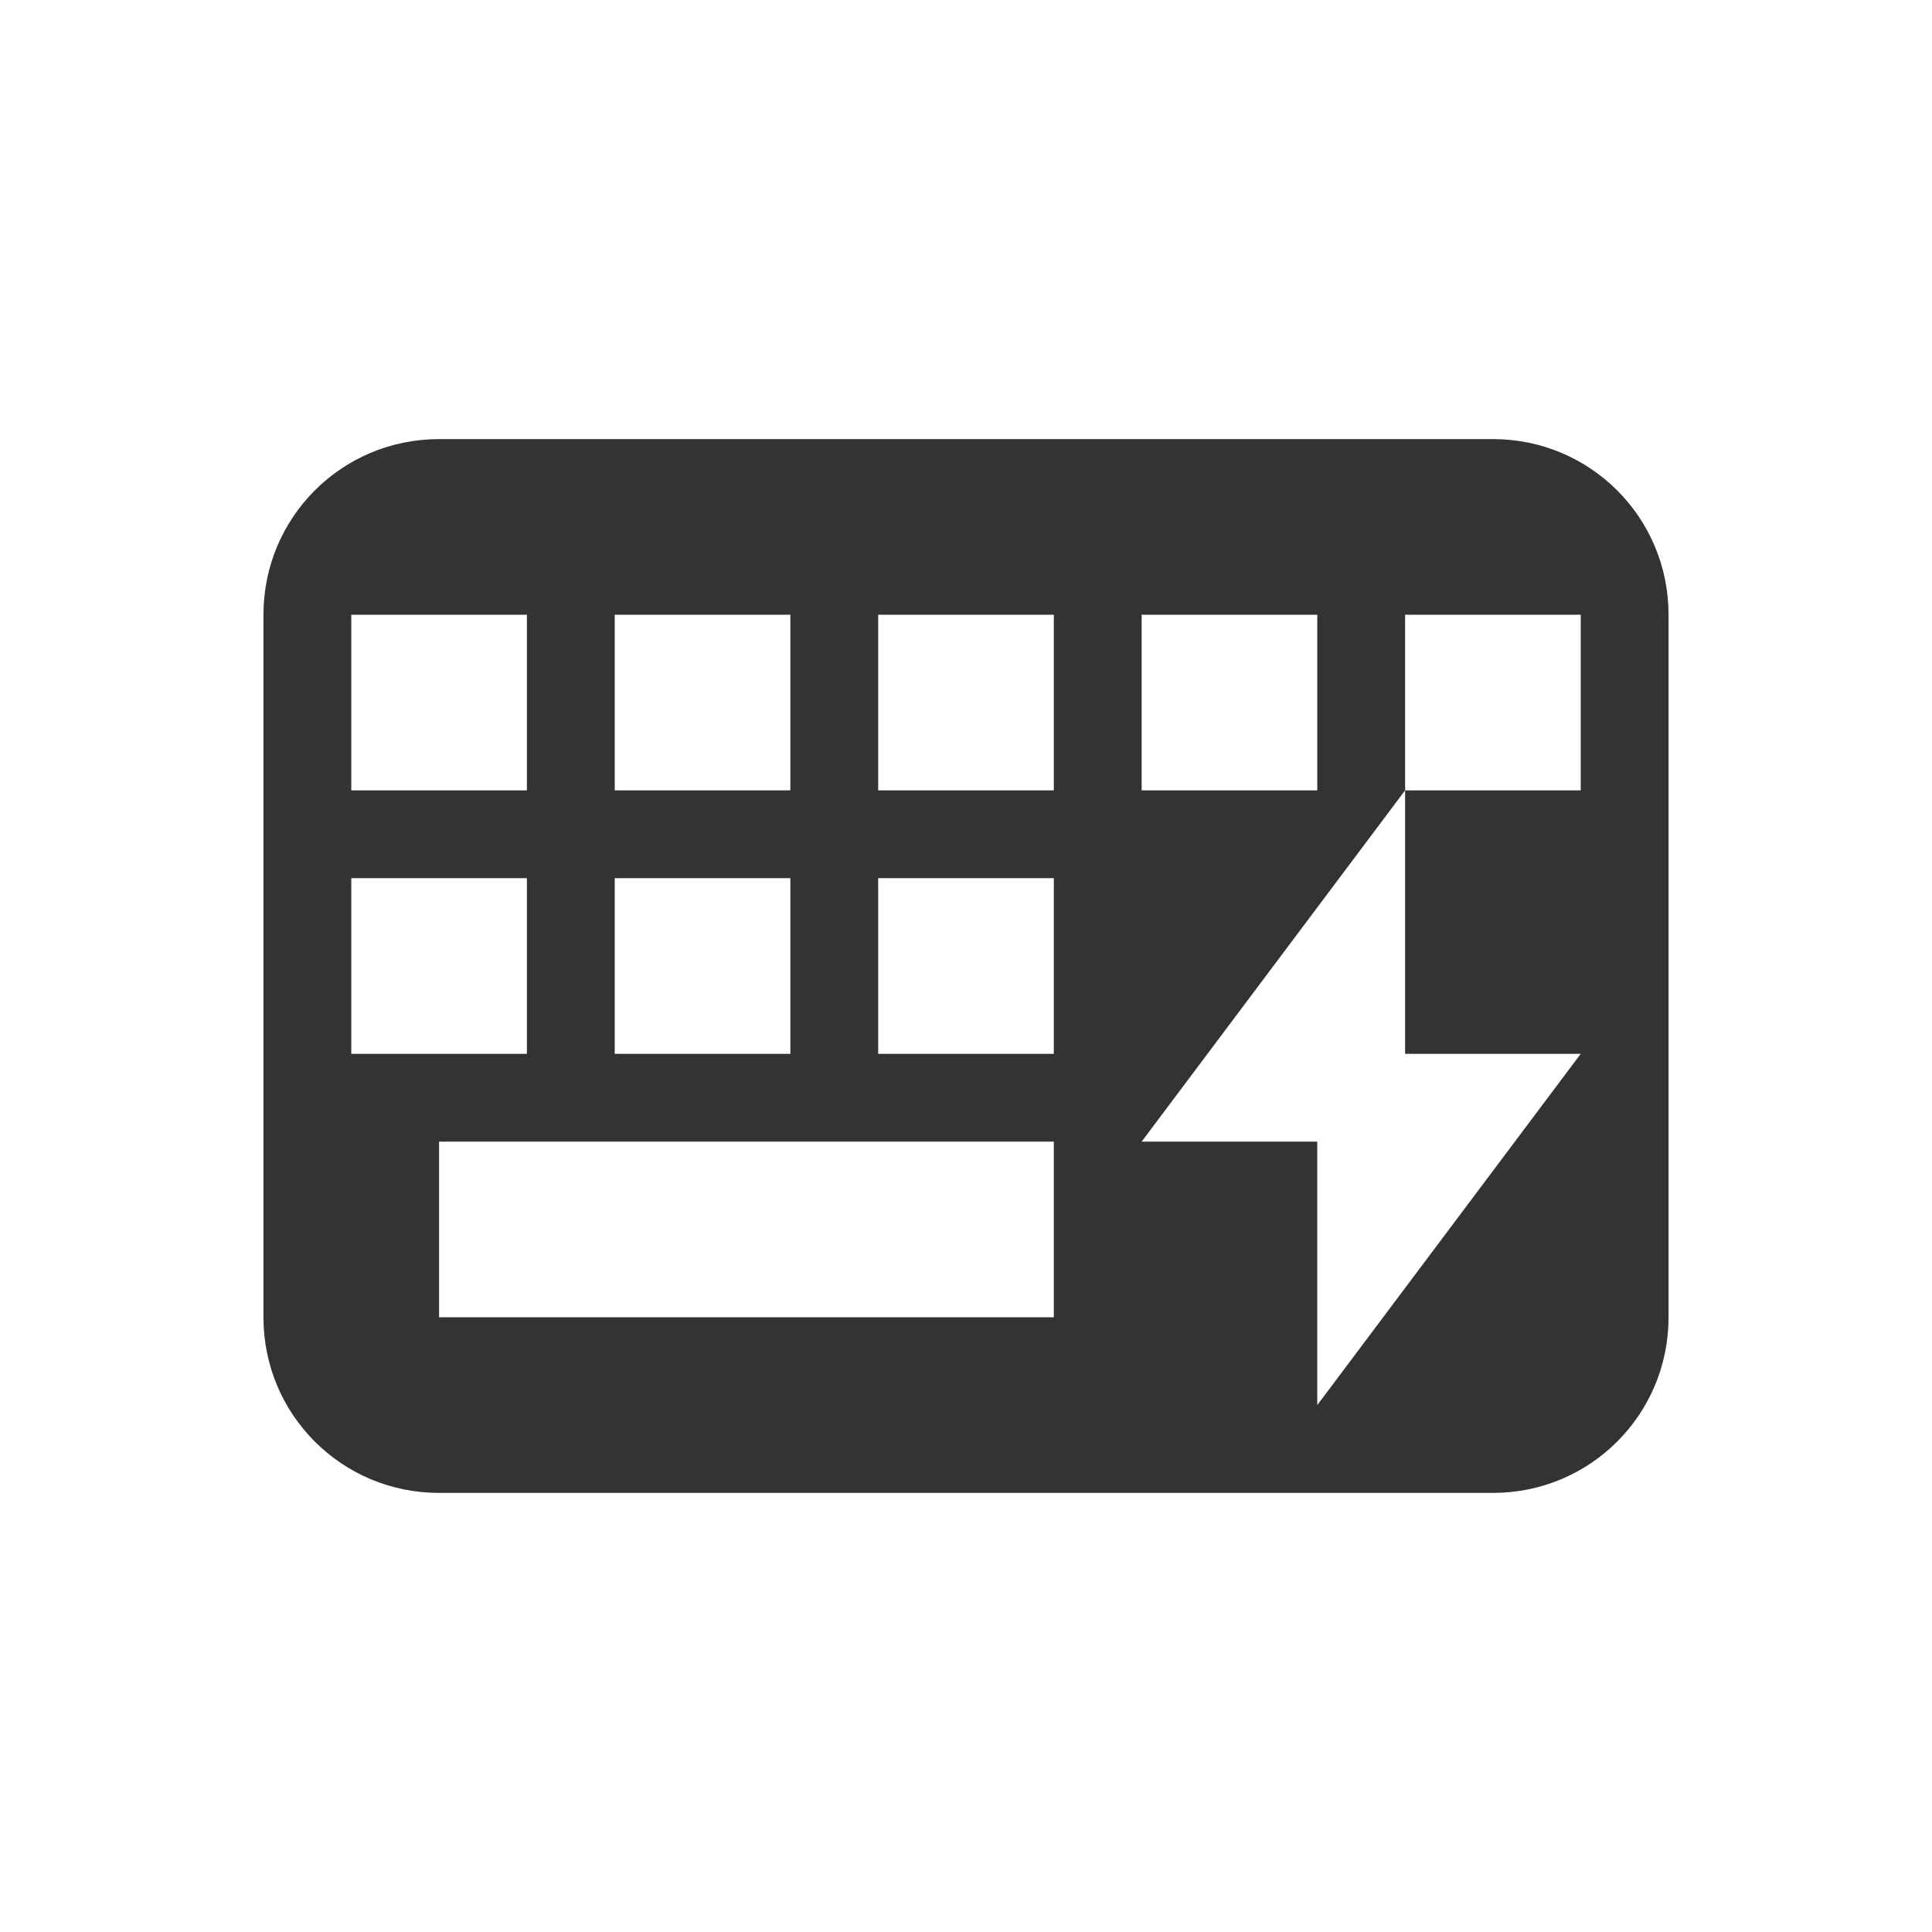
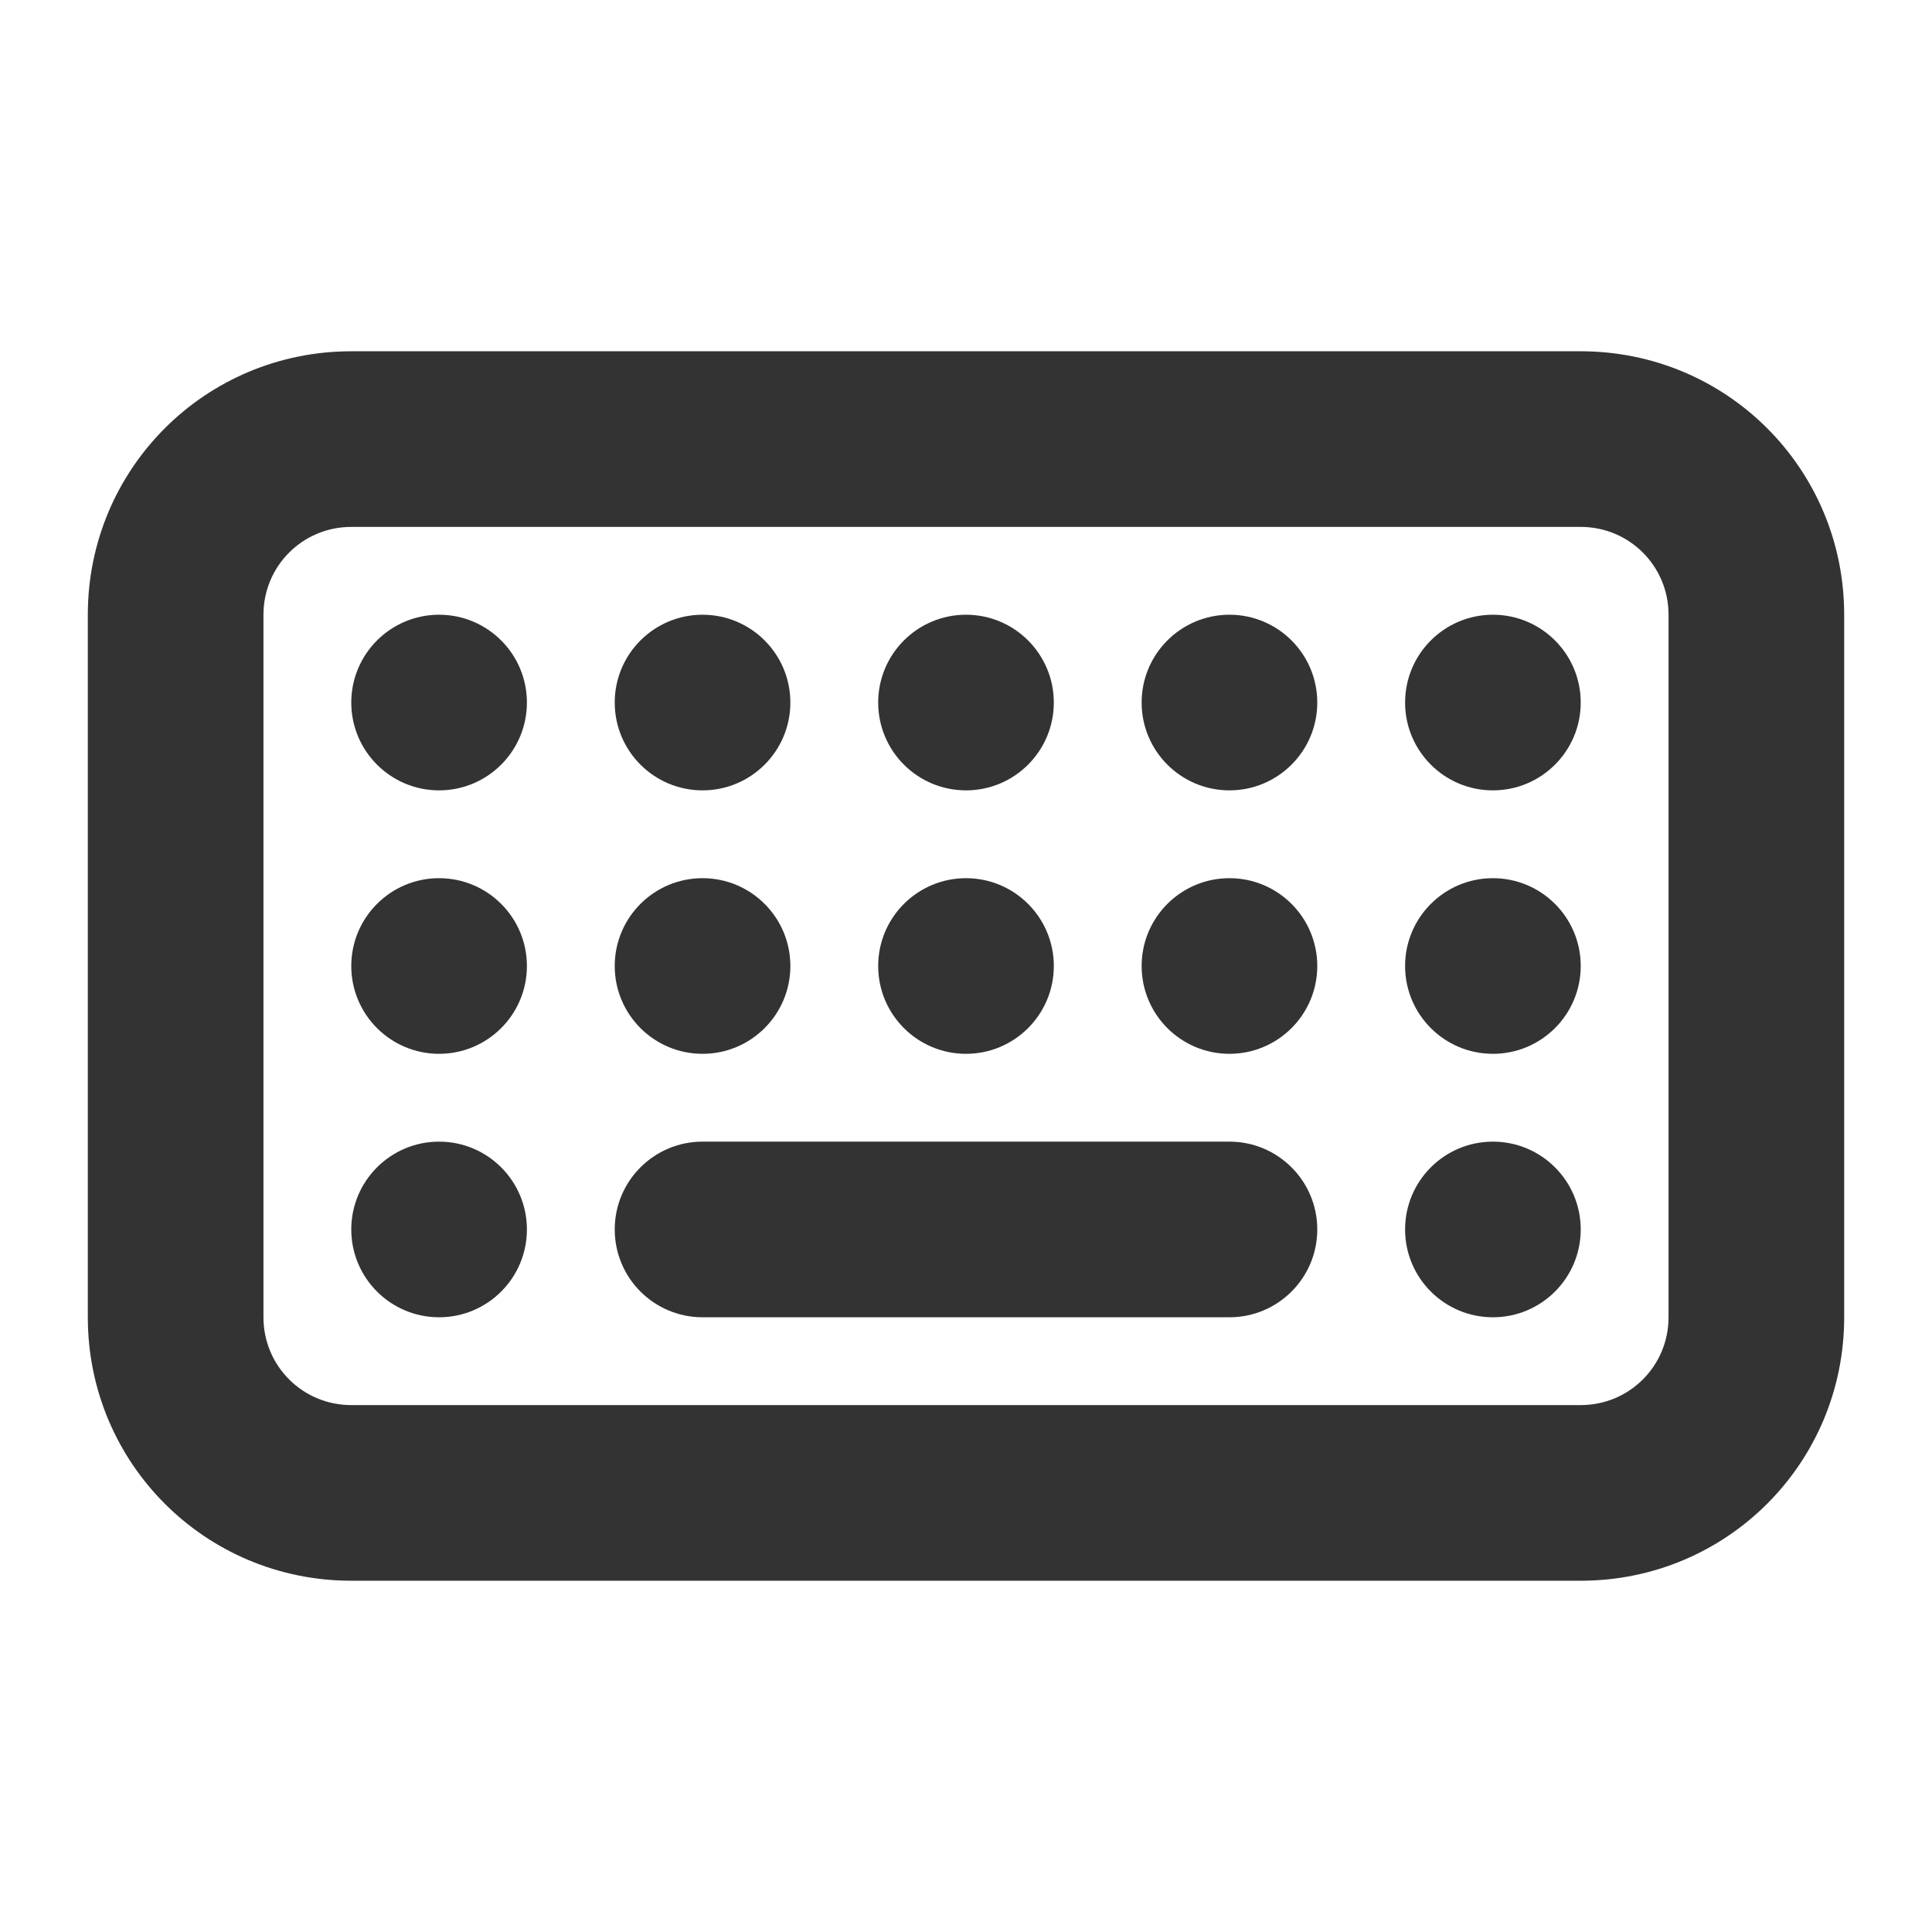
- <svg xmlns="http://www.w3.org/2000/svg" id="svg" version="1.1" viewBox="0 0 22 22">
+ <svg xmlns="http://www.w3.org/2000/svg" width="22" height="22" version="1.1" viewBox="0 0 22 22">
  <defs>
-     <style id="current-color-scheme" type="text/css">.ColorScheme-Text { color:#333333; } .ColorScheme-Highlight { color:#5294e2; } .ColorScheme-ButtonBackground { color:#333333; }</style>
+     <style id="current-color-scheme" type="text/css">.ColorScheme-Text {
+         color:#333333;
+       }
+       .ColorScheme-Background {
+         color:#eff0f1;
+       }
+       .ColorScheme-Highlight {
+         color:#3daee9;
+       }
+       .ColorScheme-ViewText {
+         color:#31363b;
+       }
+       .ColorScheme-ViewBackground {
+         color:#fcfcfc;
+       }
+       .ColorScheme-ViewHover {
+         color:#93cee9;
+       }
+       .ColorScheme-ViewFocus{
+         color:#3daee9;
+       }
+       .ColorScheme-ButtonText {
+         color:#31363b;
+       }
+       .ColorScheme-ButtonBackground {
+         color:#eff0f1;
+       }
+       .ColorScheme-ButtonHover {
+         color:#93cee9;
+       }
+       .ColorScheme-ButtonFocus{
+         color:#3daee9;
+       }</style>
  </defs>
-   <rect width="22" height="22" rx="0" ry="0" fill="#eff0f1" fill-opacity=".004" opacity=".01" />
-   <g id="input-mouse-battery" transform="translate(28)">
-     <rect width="22" height="22" opacity="0" />
-     <path class="ColorScheme-Text" d="m10 3c-2.811 0.252-5 2.602-5 5.484v0.5h5v-5.984zm1 0v5.984h5v-0.5c0-2.882-2.189-5.233-5-5.484zm-6 6.986v3.506c0 3.051 2.453 5.508 5.5 5.508 3.047 0 5.5-2.456 5.5-5.508v-3.506h-5-1-5zm6 1.014v3h2l-3 4v-3h-2l3-4z" enable-background="new" fill="currentColor" />
+   <g id="22-22-input-mouse-battery" transform="translate(-325.99 -310.36)">
+     <rect x="326" y="534.36" width="22" height="22" ry="0" fill="none" />
+     <path class="ColorScheme-Text" transform="translate(325.99,310.36)" d="m13.51 227c-3.047 0-5.5 2.676-5.5 6v4c0 3.324 2.453 6 5.5 6s5.5-2.676 5.5-6v-4c0-3.324-2.453-6-5.5-6zm-0.01 2c1.939 0 3.5 1.561 3.5 3.5v5c0 1.939-1.561 3.5-3.5 3.5s-3.5-1.561-3.5-3.5v-5c0-1.939 1.561-3.5 3.5-3.5z" fill="currentColor" />
+     <path class="ColorScheme-Text" d="m331 537.36-2 5h2v3l2-5h-2z" fill="currentColor" />
+     <rect class="ColorScheme-Text" x="338.99" y="541.36" width="1" height="3" rx=".5" ry=".5" fill="currentColor" />
+   </g>
+   <g id="22-22-input-keyboard" transform="translate(0,-22)">
+     <rect y="22" width="22" height="22" rx="0" ry="0" fill="none" />
+     <g class="ColorScheme-Text" transform="translate(0,2)" fill="currentColor">
+       <path d="m4 24c-1.662 0-3 1.338-3 3v8c0 1.662 1.338 3 3 3h14c1.662 0 3-1.338 3-3v-8c0-1.662-1.338-3-3-3zm0 2h14c0.554 0 1 0.446 1 1v8c0 0.554-0.446 1-1 1h-14c-0.554 0-1-0.446-1-1v-8c0-0.554 0.446-1 1-1z" />
+       <circle cx="17" cy="34" r="1" />
+       <rect x="7" y="33" width="8" height="2" rx="1" ry="1" />
+       <circle cx="17" cy="31" r="1" />
+       <circle cx="17" cy="28" r="1" />
+       <circle cx="14" cy="31" r="1" />
+       <circle cx="14" cy="28" r="1" />
+       <circle cx="11" cy="31" r="1" />
+       <circle cx="11" cy="28" r="1" />
+       <circle cx="8" cy="31" r="1" />
+       <circle cx="8" cy="28" r="1" />
+       <circle cx="5" cy="31" r="1" />
+       <circle cx="5" cy="28" r="1" />
+       <circle cx="5" cy="34" r="1" />
+     </g>
+   </g>
+   <g id="22-22-input-keyboard-virtual-on">
+     <rect x="25" width="22" height="22" rx="0" ry="0" fill="none" />
+     <g class="ColorScheme-Text" transform="translate(25,-20)" fill="currentColor">
+       <path transform="translate(-25,20)" d="m29 4c-1.662 0-3 1.338-3 3v8c0 1.662 1.338 3 3 3h12.768a3 3 0 0 1-0.768-2h-12c-0.554 0-1-0.446-1-1v-8c0-0.554 0.446-1 1-1h14c0.554 0 1 0.446 1 1v6a3 3 0 0 1 2 0.764v-6.764c0-1.662-1.338-3-3-3h-14z" />
+       <rect x="7" y="33" width="8" height="2" rx="1" ry="1" />
+       <circle cx="17" cy="31" r="1" />
+       <circle cx="17" cy="28" r="1" />
+       <circle cx="14" cy="31" r="1" />
+       <circle cx="14" cy="28" r="1" />
+       <circle cx="11" cy="31" r="1" />
+       <circle cx="11" cy="28" r="1" />
+       <circle cx="8" cy="31" r="1" />
+       <circle cx="8" cy="28" r="1" />
+       <circle cx="5" cy="31" r="1" />
+       <circle cx="5" cy="28" r="1" />
+       <circle cx="5" cy="34" r="1" />
+     </g>
+     <path d="m44 14a2 2 0 0 0-2 2 2 2 0 0 0 2 2 2 2 0 0 0 2-2 2 2 0 0 0-2-2z" fill="#42d15b" stroke-width=".8" />
+   </g>
+   <g id="22-22-input-keyboard-virtual-off" transform="translate(25)">
+     <rect x="25" width="22" height="22" rx="0" ry="0" fill="none" />
+     <g class="ColorScheme-Text" transform="translate(25,-20)" fill="currentColor">
+       <path transform="translate(-25,20)" d="m29 4c-1.662 0-3 1.338-3 3v8c0 1.662 1.338 3 3 3h12.768a3 3 0 0 1-0.768-2h-12c-0.554 0-1-0.446-1-1v-8c0-0.554 0.446-1 1-1h14c0.554 0 1 0.446 1 1v6a3 3 0 0 1 2 0.764v-6.764c0-1.662-1.338-3-3-3z" />
+       <rect x="7" y="33" width="8" height="2" rx="1" ry="1" />
+       <circle cx="17" cy="31" r="1" />
+       <circle cx="17" cy="28" r="1" />
+       <circle cx="14" cy="31" r="1" />
+       <circle cx="14" cy="28" r="1" />
+       <circle cx="11" cy="31" r="1" />
+       <circle cx="11" cy="28" r="1" />
+       <circle cx="8" cy="31" r="1" />
+       <circle cx="8" cy="28" r="1" />
+       <circle cx="5" cy="31" r="1" />
+       <circle cx="5" cy="28" r="1" />
+       <circle cx="5" cy="34" r="1" />
+     </g>
+     <path class="ColorScheme-Text" d="m44 14a2 2 0 0 0-2 2 2 2 0 0 0 2 2 2 2 0 0 0 2-2 2 2 0 0 0-2-2z" fill="currentColor" opacity=".35" />
+   </g>
+   <g id="input-keyboard-virtual-on">
+     <rect x="36" y="35" width="32" height="32" rx="0" ry="0" fill="none" stroke-width="1.455" />
+     <g class="ColorScheme-Text" transform="translate(36)" fill="currentColor">
+       <rect x="9" y="55" width="14" height="2" rx="1" ry="1" stroke-width="1.08" />
+       <circle cx="6" cy="48" r="1" stroke-width=".688" />
+       <path transform="translate(-36)" d="m41 42c-2.216 0-4 1.784-4 4v12c0 2.216 1.784 4 4 4h20.357a4 4 0 0 1-1.223-2h-19.135c-1.108 0-2-0.892-2-2v-12c0-1.108 0.892-2 2-2h22c1.108 0 2 0.892 2 2v9.127a4 4 0 0 1 2 1.23v-10.357c0-2.216-1.784-4-4-4h-22z" />
+       <circle cx="10" cy="48" r="1" stroke-width=".688" />
+       <circle cx="14" cy="48" r="1" stroke-width=".688" />
+       <circle cx="18" cy="48" r="1" stroke-width=".688" />
+       <circle cx="22" cy="48" r="1" stroke-width=".688" />
+       <circle cx="26" cy="48" r="1" stroke-width=".688" />
+       <circle cx="6" cy="52" r="1" stroke-width=".688" />
+       <circle cx="10" cy="52" r="1" stroke-width=".688" />
+       <circle cx="14" cy="52" r="1" stroke-width=".688" />
+       <circle cx="18" cy="52" r="1" stroke-width=".688" />
+       <circle cx="22" cy="52" r="1" stroke-width=".688" />
+       <circle cx="26" cy="52" r="1" stroke-width=".688" />
+       <circle cx="6" cy="56" r="1" stroke-width=".688" />
+     </g>
+     <path d="m64 56a3 3 0 0 0-3 3 3 3 0 0 0 3 3 3 3 0 0 0 3-3 3 3 0 0 0-3-3z" fill="#42d15b" stroke-width="1.2" />
+   </g>
+   <g id="input-keyboard">
+     <rect y="35" width="32" height="32" rx="0" ry="0" fill="none" stroke-width="1.455" />
+     <g class="ColorScheme-Text" fill="currentColor">
+       <rect x="9" y="55" width="14" height="2" rx="1" ry="1" stroke-width="1.08" />
+       <circle cx="6" cy="48" r="1" stroke-width=".688" />
+       <path d="m5 42c-2.216 0-4 1.784-4 4v12c0 2.216 1.784 4 4 4h22c2.216 0 4-1.784 4-4v-12c0-2.216-1.784-4-4-4zm0 2h22c1.108 0 2 0.892 2 2v12c0 1.108-0.892 2-2 2h-22c-1.108 0-2-0.892-2-2v-12c0-1.108 0.892-2 2-2z" />
+       <circle cx="10" cy="48" r="1" stroke-width=".688" />
+       <circle cx="14" cy="48" r="1" stroke-width=".688" />
+       <circle cx="18" cy="48" r="1" />
+       <circle cx="22" cy="48" r="1" stroke-width=".688" />
+       <circle cx="26" cy="48" r="1" stroke-width=".688" />
+       <circle cx="6" cy="52" r="1" stroke-width=".688" />
+       <circle cx="10" cy="52" r="1" stroke-width=".688" />
+       <circle cx="14" cy="52" r="1" stroke-width=".688" />
+       <circle cx="18" cy="52" r="1" stroke-width=".688" />
+       <circle cx="22" cy="52" r="1" stroke-width=".688" />
+       <circle cx="26" cy="52" r="1" stroke-width=".688" />
+       <circle cx="6" cy="56" r="1" stroke-width=".688" />
+       <circle cx="26" cy="56" r="1" stroke-width=".688" />
+     </g>
+   </g>
+   <g id="input-keyboard-virtual-off">
+     <rect x="72" y="35" width="32" height="32" rx="0" ry="0" fill="none" stroke-width="1.455" />
+     <path class="ColorScheme-Text" d="m100 56a3 3 0 0 0-3 3 3 3 0 0 0 3 3 3 3 0 0 0 3-3 3 3 0 0 0-3-3z" fill="currentColor" opacity=".35" stroke-width="1.5" />
+     <g class="ColorScheme-Text" transform="translate(72)" fill="currentColor">
+       <rect x="9" y="55" width="14" height="2" rx="1" ry="1" stroke-width="1.08" />
+       <circle cx="6" cy="48" r="1" stroke-width=".688" />
+       <path transform="translate(-36)" d="m41 42c-2.216 0-4 1.784-4 4v12c0 2.216 1.784 4 4 4h20.357a4 4 0 0 1-1.223-2h-19.135c-1.108 0-2-0.892-2-2v-12c0-1.108 0.892-2 2-2h22c1.108 0 2 0.892 2 2v9.127a4 4 0 0 1 2 1.23v-10.357c0-2.216-1.784-4-4-4z" />
+       <circle cx="10" cy="48" r="1" stroke-width=".688" />
+       <circle cx="14" cy="48" r="1" stroke-width=".688" />
+       <circle cx="18" cy="48" r="1" stroke-width=".688" />
+       <circle cx="22" cy="48" r="1" stroke-width=".688" />
+       <circle cx="26" cy="48" r="1" stroke-width=".688" />
+       <circle cx="6" cy="52" r="1" stroke-width=".688" />
+       <circle cx="10" cy="52" r="1" stroke-width=".688" />
+       <circle cx="14" cy="52" r="1" stroke-width=".688" />
+       <circle cx="18" cy="52" r="1" stroke-width=".688" />
+       <circle cx="22" cy="52" r="1" stroke-width=".688" />
+       <circle cx="26" cy="52" r="1" stroke-width=".688" />
+       <circle cx="6" cy="56" r="1" stroke-width=".688" />
+     </g>
  </g>
  <g id="22-22-input-keyboard-battery">
-     <rect width="22" height="22" opacity="0" />
-     <path class="ColorScheme-Text" d="m5 5c-1.108 0-2 0.892-2 2v8c0 1.108 0.892 2 2 2h12c1.108 0 2-0.892 2-2v-8c0-1.108-0.892-2-2-2h-12zm-1 2h2v2h-2v-2zm3 0h2v2h-2v-2zm3 0h2v2h-2v-2zm3 0h2v2h-2v-2zm3 0h2v2h-2v3h2l-3 4v-3h-2l3-4v-2zm-12 3h2v2h-2v-2zm3 0h2v2h-2v-2zm3 0h2v2h-2v-2zm-5 3h7v2h-7v-2z" fill="currentColor" />
-   </g>
-   <g id="22-22-input-keyboard-brightness" transform="translate(-28)">
-     <rect width="22" height="22" opacity="0" />
-     <path class="ColorScheme-Text" d="m5 5c-1.108 0-2 0.892-2 2v8c0 1.108 0.892 2 2 2h12c1.108 0 2-0.892 2-2v-8c0-1.108-0.892-2-2-2zm-1 2h2v2h-2zm3 0h2v2h-2zm3 0h2v2h-2zm3 0h2v2h-2zm3 0h2v2h-2zm-12 3h2v2h-2zm3 0h2v2h-2zm3 0h2v2h-2zm5.5 0c1.381 0 2.5 1.119 2.5 2.5s-1.119 2.5-2.5 2.5-2.5-1.119-2.5-2.5 1.119-2.5 2.5-2.5zm-0.5 1v3c0.828 0 2 0 2-1.5s-1.172-1.5-2-1.5zm-10 2h7v2h-7z" fill="currentColor" />
-   </g>
-   <g id="input-keyboard-brightness">
-     <rect x="-28" y="-39" width="32" height="32" opacity="0" />
-     <path class="ColorScheme-Text" d="m-12.5-35v1.041a3 3 0 0 0-1.234 0.518l-0.74-0.74-0.707 0.707 0.738 0.738a3 3 0 0 0-0.51 1.236h-1.047v1h1.041a3 3 0 0 0 0.518 1.234l-0.74 0.74 0.707 0.707 0.738-0.738a3 3 0 0 0 1.236 0.51v1.047h-8.5c-1.662 0-3 1.189-3 2.666v10.668c0 1.477 1.338 2.666 3 2.666h18c1.662 0 3-1.189 3-2.666v-10.668c0-1.477-1.338-2.666-3-2.666h-8.5v-1.041a3 3 0 0 0 1.234-0.518l0.74 0.74 0.707-0.707-0.738-0.738a3 3 0 0 0 0.51-1.236h1.047v-1h-1.041a3 3 0 0 0-0.518-1.234l0.74-0.74-0.707-0.707-0.738 0.738a3 3 0 0 0-1.236-0.51v-1.047h-1zm-9.5 11h2v2h-2v-2zm3 0h2v2h-2v-2zm3 0h2v2h-2v-2zm3 0h2v2h-2v-2zm3 0h2v2h-2v-2zm3 0h2v2h-2v-2zm3 0h2v2h-2v-2zm-18 3h2v2h-2v-2zm3 0h2v2h-2v-2zm3 0h2v2h-2v-2zm3 0h2v2h-2v-2zm3 0h2v2h-2v-2zm3 0h2v2h-2v-2zm3 0h2v2h-2v-2zm-18 3h2v2h-2v-2zm4 0h12v2h-12v-2zm14 0h2v2h-2v-2z" fill="currentColor" />
+     <rect x=".01" y="128" width="22" height="22" ry="0" fill="none" />
+     <path class="ColorScheme-Text" d="m6.994 131c-1.662 0-3 1.338-3 3v7c0 2 1 3 3 4l4.006 2.002 3.994-2.002c1.996-1 3-2 3-4v-1h-1.994v1c0 0.554-0.446 1-1 1h-8c-0.554 0-1-0.446-1-1v-7c0-0.554 0.446-1 1-1h7v-2h-7.006z" fill="currentColor" />
+     <path class="ColorScheme-Text" d="m16.01 131-2 5h2v3l2-5h-2zm-5.572 3.002-2.438 6h1.074l0.406-1h3.039l0.406 1h1.074v-0.002l-2.439-5.998h-0.537l-0.023 0.01-0.023-0.01zm0.562 1.258 1.113 2.742h-2.227z" fill="currentColor" />
  </g>
  <g id="input-keyboard-battery">
-     <rect x="7" y="-39" width="32" height="32" opacity="0" />
-     <path class="ColorScheme-Text" d="m24-35-4 5h2v3l4-5h-2v-3zm-2 8h-8c-1.662 0-3 1.189-3 2.666v10.668c0 1.477 1.338 2.666 3 2.666h18c1.662 0 3-1.189 3-2.666v-10.668c0-1.477-1.338-2.666-3-2.666h-10zm-9 3h2v2h-2v-2zm3 0h2v2h-2v-2zm3 0h2v2h-2v-2zm3 0h2v2h-2v-2zm3 0h2v2h-2v-2zm3 0h2v2h-2v-2zm3 0h2v2h-2v-2zm-18 3h2v2h-2v-2zm3 0h2v2h-2v-2zm3 0h2v2h-2v-2zm3 0h2v2h-2v-2zm3 0h2v2h-2v-2zm3 0h2v2h-2v-2zm3 0h2v2h-2v-2zm-18 3h2v2h-2v-2zm4 0h12v2h-12v-2zm14 0h2v2h-2v-2z" fill="currentColor" />
-   </g>
-   <g id="input-caps-on" transform="translate(-4.4746 24.144)">
-     <rect width="22" height="22" opacity=".001" />
-     <g transform="matrix(.99992 0 0 1 .00056617 1.4288e-8)">
-       <path class="ColorScheme-Text" d="m3 16.203v0.547c0 1.212 1.038 2.25 2.25 2.25h11.5c1.212 0 2.25-1.038 2.25-2.25v-0.547c-0.532 0.485-1.225 0.797-2 0.797h-12c-0.775 0-1.468-0.312-2-0.797zm8.079-9.906-1.08 3.992h2.18zm-1.181-1.297h2.315l2.91 9h-1.91l-0.609-2h-3.077l-0.617 2h-1.91zm-3.898-2c-1.019-1.709e-4 -1.876 0.766-1.988 1.779l-1 9c-0.132 1.185 0.796 2.221 1.988 2.221h12c1.192 1.4e-5 2.12-1.036 1.988-2.221l-1-9c-0.113-1.013-0.969-1.779-1.988-1.779z" fill="currentColor" />
-     </g>
-   </g>
-   <g id="22-22-input-keyboard" transform="matrix(3.7795 0 0 3.7795 -147.11 -144.19)">
-     <rect x="31.485" y="53.848" width="5.821" height="5.821" opacity="0" stroke-width=".179" />
-     <path transform="scale(.26458)" d="m123 207.52c-1.108 0-2 0.892-2 2v10c0 1.108 0.892 2 2 2h14c1.108 0 2-0.892 2-2v-10c0-1.108-0.892-2-2-2zm1 2c0.554 0 1 0.446 1 1s-0.446 1-1 1-1-0.446-1-1 0.446-1 1-1zm3 0c0.554 0 1 0.446 1 1s-0.446 1-1 1-1-0.446-1-1 0.446-1 1-1zm3 0c0.554 0 1 0.446 1 1s-0.446 1-1 1-1-0.446-1-1 0.446-1 1-1zm3 0c0.554 0 1 0.446 1 1s-0.446 1-1 1-1-0.446-1-1 0.446-1 1-1zm3 0c0.554 0 1 0.446 1 1s-0.446 1-1 1-1-0.446-1-1 0.446-1 1-1zm-12 3c0.554 0 1 0.446 1 1s-0.446 1-1 1-1-0.446-1-1 0.446-1 1-1zm3 0c0.554 0 1 0.446 1 1s-0.446 1-1 1-1-0.446-1-1 0.446-1 1-1zm3 0c0.554 0 1 0.446 1 1s-0.446 1-1 1-1-0.446-1-1 0.446-1 1-1zm3 0c0.554 0 1 0.446 1 1s-0.446 1-1 1-1-0.446-1-1 0.446-1 1-1zm3 0c0.554 0 1 0.446 1 1s-0.446 1-1 1-1-0.446-1-1 0.446-1 1-1zm-10 4h8c0.554 0 1 0.446 1 1s-0.446 1-1 1h-8c-0.554 0-1-0.446-1-1s0.446-1 1-1z" fill="#333" />
-   </g>
-   <g id="input-keyboard" transform="translate(-28.114 59.328)" stroke-linecap="round" stroke-linejoin="round">
-     <rect x="30" y="-5" width="32" height="32" fill="none" stroke-width="1.829" />
-     <path d="m34 3c-1.108 0-2 0.892-2 2v12c0 1.108 0.892 2 2 2h24c1.108 0 2-0.892 2-2v-12c0-1.108-0.892-2-2-2zm1.478 3h1.043c0.265 0 0.479 0.214 0.479 0.479v1.043c0 0.265-0.214 0.479-0.479 0.479h-1.043c-0.265 0-0.479-0.214-0.479-0.479v-1.043c0-0.265 0.214-0.479 0.479-0.479zm4 0h1.043c0.265 0 0.479 0.214 0.479 0.479v1.043c0 0.265-0.214 0.479-0.479 0.479h-1.043c-0.265 0-0.479-0.214-0.479-0.479v-1.043c0-0.265 0.214-0.479 0.479-0.479zm4 0h1.043c0.265 0 0.479 0.214 0.479 0.479v1.043c0 0.265-0.214 0.479-0.479 0.479h-1.043c-0.265 0-0.479-0.214-0.479-0.479v-1.043c0-0.265 0.214-0.479 0.479-0.479zm4 0h1.043c0.265 0 0.479 0.214 0.479 0.479v1.043c0 0.265-0.214 0.479-0.479 0.479h-1.043c-0.265 0-0.479-0.214-0.479-0.479v-1.043c0-0.265 0.214-0.479 0.479-0.479zm4 0h1.043c0.265 0 0.479 0.214 0.479 0.479v1.043c0 0.265-0.214 0.479-0.479 0.479h-1.043c-0.265 0-0.479-0.214-0.479-0.479v-1.043c0-0.265 0.214-0.479 0.479-0.479zm4 0h1.043c0.265 0 0.479 0.214 0.479 0.479v1.043c0 0.265-0.214 0.479-0.479 0.479h-1.043c-0.265 0-0.479-0.214-0.479-0.479v-1.043c0-0.265 0.214-0.479 0.479-0.479zm-20 4h1.043c0.265 0 0.479 0.214 0.479 0.479v1.043c0 0.265-0.214 0.479-0.479 0.479h-1.043c-0.265 0-0.479-0.214-0.479-0.479v-1.043c0-0.265 0.214-0.479 0.479-0.479zm4 0h1.043c0.265 0 0.479 0.214 0.479 0.479v1.043c0 0.265-0.214 0.479-0.479 0.479h-1.043c-0.265 0-0.479-0.214-0.479-0.479v-1.043c0-0.265 0.214-0.479 0.479-0.479zm4 0h1.043c0.265 0 0.479 0.214 0.479 0.479v1.043c0 0.265-0.214 0.479-0.479 0.479h-1.043c-0.265 0-0.479-0.214-0.479-0.479v-1.043c0-0.265 0.214-0.479 0.479-0.479zm4 0h1.043c0.265 0 0.479 0.214 0.479 0.479v1.043c0 0.265-0.214 0.479-0.479 0.479h-1.043c-0.265 0-0.479-0.214-0.479-0.479v-1.043c0-0.265 0.214-0.479 0.479-0.479zm4 0h1.043c0.265 0 0.479 0.214 0.479 0.479v1.043c0 0.265-0.214 0.479-0.479 0.479h-1.043c-0.265 0-0.479-0.214-0.479-0.479v-1.043c0-0.265 0.214-0.479 0.479-0.479zm4 0h1.043c0.265 0 0.479 0.214 0.479 0.479v1.043c0 0.265-0.214 0.479-0.479 0.479h-1.043c-0.265 0-0.479-0.214-0.479-0.479v-1.043c0-0.265 0.214-0.479 0.479-0.479zm-17.861 4h16.766c0.342 0 0.617 0.275 0.617 0.617v0.766c0 0.342-0.275 0.617-0.617 0.617h-16.766c-0.342 0-0.617-0.275-0.617-0.617v-0.766c0-0.342 0.275-0.617 0.617-0.617z" fill="#333" stroke-width="2.111" />
+     <rect x="22.01" y="118" width="32" height="32" ry="0" fill="none" />
+     <path class="ColorScheme-Text" d="m33.01 123c-2.77 0-5 2.23-5 5v12c0 2.77 3 4.2 5 5l5 2 5-2c2-0.8 5-2.23 5-5v-9h-2v7c0 1.662-1.338 3-3 3h-10c-1.662 0-3-1.338-3-3v-10c0-1.662 1.338-3 3-3h9.99v-2z" fill="currentColor" />
+     <path class="ColorScheme-Text" d="m46.01 122-2 5h2v3l2-5h-2zm-9.096 6-3.66 10h1.975l0.814-2.494h3.856l0.807 2.494h2.061l-3.473-10zm1.065 1.586 1.383 4.264h-2.775z" fill="currentColor" />
+   </g>
+   <g id="22-22-input-caps-on">
+     <rect x=".005" y="160" width="22" height="22" fill="none" />
+     <path class="ColorScheme-Text" d="m7 163c-1.662 0-3 1.338-3 3v7c0 2 1 3 3 4l4.006 2.002 3.994-2.002c1.996-1 3-2 3-4v-7c0-1.662-1.338-3-3-3h-8zm0 2h8c0.554 0 1 0.446 1 1v7c0 0.554-0.446 1-1 1h-8c-0.554 0-1-0.446-1-1v-7c0-0.554 0.446-1 1-1z" fill="currentColor" />
+     <path class="ColorScheme-Text" d="m10.443 166-2.438 6h1.074l0.406-1h3.039l0.406 1h1.074l-2.439-6h-0.537l-0.023 0.01-0.023-0.01zm0.562 1.258 1.113 2.742h-2.227z" fill="currentColor" />
+   </g>
+   <g id="input-caps-on">
+     <rect x="22.005" y="150" width="32" height="32" fill="none" />
+     <path class="ColorScheme-Text" d="m33 155c-2.77 0-5 2.23-5 5v12c0 2.77 3 4.2 5 5l5 2 5-2c2-0.8 5-2.23 5-5v-12c0-2.77-2.23-5-5-5zm0 2h10c1.662 0 3 1.338 3 3v10c0 1.662-1.338 3-3 3h-10c-1.662 0-3-1.338-3-3v-10c0-1.662 1.338-3 3-3z" fill="currentColor" />
+     <path class="ColorScheme-Text" d="m36.904 160-3.66 10h1.975l0.814-2.494h3.856l0.807 2.494h2.061l-3.473-10zm1.065 1.586 1.383 4.264h-2.775z" fill="currentColor" />
+   </g>
+   <g id="22-22-input-keyboard-brightness" transform="translate(68,-2)">
+     <rect x="-67.995" y="98.002" width="22" height="22" fill="none" />
+     <path class="ColorScheme-Text" transform="translate(-68,2)" d="m7 99c-1.662 0-3 1.338-3 3v7c0 2 1 3 3 4l4.006 2.002 3.994-2.002c1.996-1 3-2 3-4v-5h-2v5c0 0.554-0.446 1-1 1h-8c-0.554 0-1-0.446-1-1v-7c0-0.554 0.446-1 1-1h6v-2z" fill="currentColor" />
+     <path class="ColorScheme-Text" d="m-52 101c-1.105 0-2 0.895-2 2s0.895 2 2 2 2-0.895 2-2-0.895-2-2-2zm0 1v2c-0.552 0-1-0.448-1-1 0-0.552 0.448-1 1-1zm-5.557 2.002-2.438 6h1.074l0.406-1h3.039l0.406 1h1.074l-2.439-6h-0.537l-0.023 0.01-0.023-0.01zm0.562 1.258 1.113 2.742h-2.227z" fill="currentColor" />
+   </g>
+   <g id="input-keyboard-brightness" transform="translate(68,-2)">
+     <rect x="-45.995" y="88.004" width="32" height="32" fill="none" />
+     <path class="ColorScheme-Text" d="m-35 93c-2.77 0-5 2.23-5 5v12c0 2.77 3 4.2 5 5l5 2 5-2c2-0.8 5-2.23 5-5v-7h-2v5c0 1.662-1.338 3-3 3h-10c-1.662 0-3-1.338-3-3v-10c0-1.662 1.338-3 3-3h7v-2z" fill="currentColor" />
+     <path class="ColorScheme-Text" d="m-23 92c-0.277 0-0.5 0.223-0.5 0.5v1c0 0.277 0.223 0.5 0.5 0.5s0.5-0.223 0.5-0.5v-1c0-0.277-0.223-0.5-0.5-0.5zm-3.182 1.318c-0.128 0-0.256 0.049-0.354 0.146-0.196 0.196-0.196 0.511 0 0.707l0.707 0.707c0.196 0.196 0.511 0.196 0.707 0s0.196-0.511 0-0.707l-0.707-0.707c-0.098-0.098-0.226-0.146-0.354-0.146zm6.363 0c-0.128 0-0.256 0.049-0.354 0.146l-0.707 0.707c-0.196 0.196-0.196 0.511 0 0.707 0.196 0.196 0.511 0.196 0.707 0l0.707-0.707c0.196-0.196 0.196-0.511 0-0.707-0.098-0.098-0.226-0.146-0.354-0.146zm-3.182 1.682c-1.105 0-2 0.895-2 2s0.895 2 2 2c1.105 0 2-0.895 2-2s-0.895-2-2-2zm0 1v2c-0.552 0-1-0.448-1-1s0.448-1 1-1zm-4.5 0.5c-0.277 0-0.5 0.223-0.5 0.5s0.223 0.5 0.5 0.5h1c0.277 0 0.5-0.223 0.5-0.5s-0.223-0.5-0.5-0.5zm8 0c-0.277 0-0.5 0.223-0.5 0.5s0.223 0.5 0.5 0.5h1c0.277 0 0.5-0.223 0.5-0.5s-0.223-0.5-0.5-0.5zm-11.596 1.5-3.66 10h1.975l0.814-2.494h3.856l0.807 2.494h2.061l-3.473-10zm5.621 0.975c-0.128 0-0.256 0.049-0.354 0.146l-0.707 0.707c-0.196 0.196-0.196 0.511 0 0.707s0.511 0.196 0.707 0l0.707-0.707c0.196-0.196 0.196-0.511 0-0.707-0.098-0.098-0.226-0.146-0.354-0.146zm4.949 0c-0.128 0-0.256 0.049-0.354 0.146-0.196 0.196-0.196 0.511 0 0.707l0.707 0.707c0.196 0.196 0.511 0.196 0.707 0 0.196-0.196 0.196-0.511 0-0.707l-0.707-0.707c-0.098-0.098-0.226-0.146-0.354-0.146zm-9.506 0.611 1.383 4.264h-2.775zm7.031 0.414c-0.277 0-0.5 0.223-0.5 0.5v1c0 0.277 0.223 0.5 0.5 0.5s0.5-0.223 0.5-0.5v-1c0-0.277-0.223-0.5-0.5-0.5z" fill="currentColor" />
+   </g>
+   <g id="22-22-input-num-on">
+     <rect x=".005" y="192" width="22" height="22" fill="none" />
+     <path class="ColorScheme-Text" d="m7 195c-1.662 0-3 1.338-3 3v7c0 2 1 3 3 4l4.006 2.002 3.994-2.002c1.996-1 3-2 3-4v-7c0-1.662-1.338-3-3-3h-8zm0 2h8c0.554 0 1 0.446 1 1v7c0 0.554-0.446 1-1 1h-8c-0.554 0-1-0.446-1-1v-7c0-0.554 0.446-1 1-1z" fill="currentColor" />
+     <path class="ColorScheme-Text" d="m11 198v1h-1v1h1v4h-1v1h3v-1h-1v-6z" fill="currentColor" />
+   </g>
+   <g id="input-num-on">
+     <rect x="22.005" y="182" width="32" height="32" fill="none" />
+     <path class="ColorScheme-Text" d="m33 187c-2.77 0-5 2.23-5 5v12c0 2.77 3 4.2 5 5l5 2 5-2c2-0.8 5-2.23 5-5v-12c0-2.77-2.23-5-5-5zm0 2h10c1.662 0 3 1.338 3 3v10c0 1.662-1.338 3-3 3h-10c-1.662 0-3-1.338-3-3v-10c0-1.662 1.338-3 3-3z" fill="currentColor" />
+     <path class="ColorScheme-Text" d="m37 192v2h-2v2h2v4h-2v2h6v-2h-2v-8z" fill="currentColor" />
+   </g>
+   <g id="16-16-input-mouse-battery">
+     <path class="ColorScheme-Text" d="m-7.99 234-2 5h2v3l2-5h-2z" fill="currentColor" />
+     <rect x="-15.99" y="230" width="16" height="16" fill="none" />
+     <path class="ColorScheme-Text" d="m-8 231c-2.77 0-5 2.23-5 5v4c0 2.77 2.23 5 5 5s5-2.23 5-5v-4c0-2.77-2.23-5-5-5zm0 2c1.662 0 3 1.338 3 3v4c0 1.662-1.338 3-3 3s-3-1.338-3-3v-4c0-1.662 1.338-3 3-3z" fill="currentColor" />
+   </g>
+   <g id="input-mouse-battery">
+     <g transform="translate(-2 -10)">
+       <rect x="27" y="224" width="32" height="32" ry="0" fill="none" />
+     </g>
+     <path class="ColorScheme-Text" d="m41 217c-4.986 0-9 4.014-9 9v8c0 4.986 4.014 9 9 9s9-4.014 9-9v-8c0-4.986-4.014-9-9-9zm0 2c3.878 0 7 3.122 7 7v8c0 3.878-3.122 7-7 7s-7-3.122-7-7v-8c0-3.878 3.122-7 7-7z" fill="currentColor" />
+     <path class="ColorScheme-Text" d="m41 221c-0.554 0-1 0.446-1 1v4c0 0.554 0.446 1 1 1s1-0.446 1-1v-4c0-0.554-0.446-1-1-1zm0 8-3 6h3v4l3-6h-3v-4z" fill="currentColor" />
  </g>
</svg>
